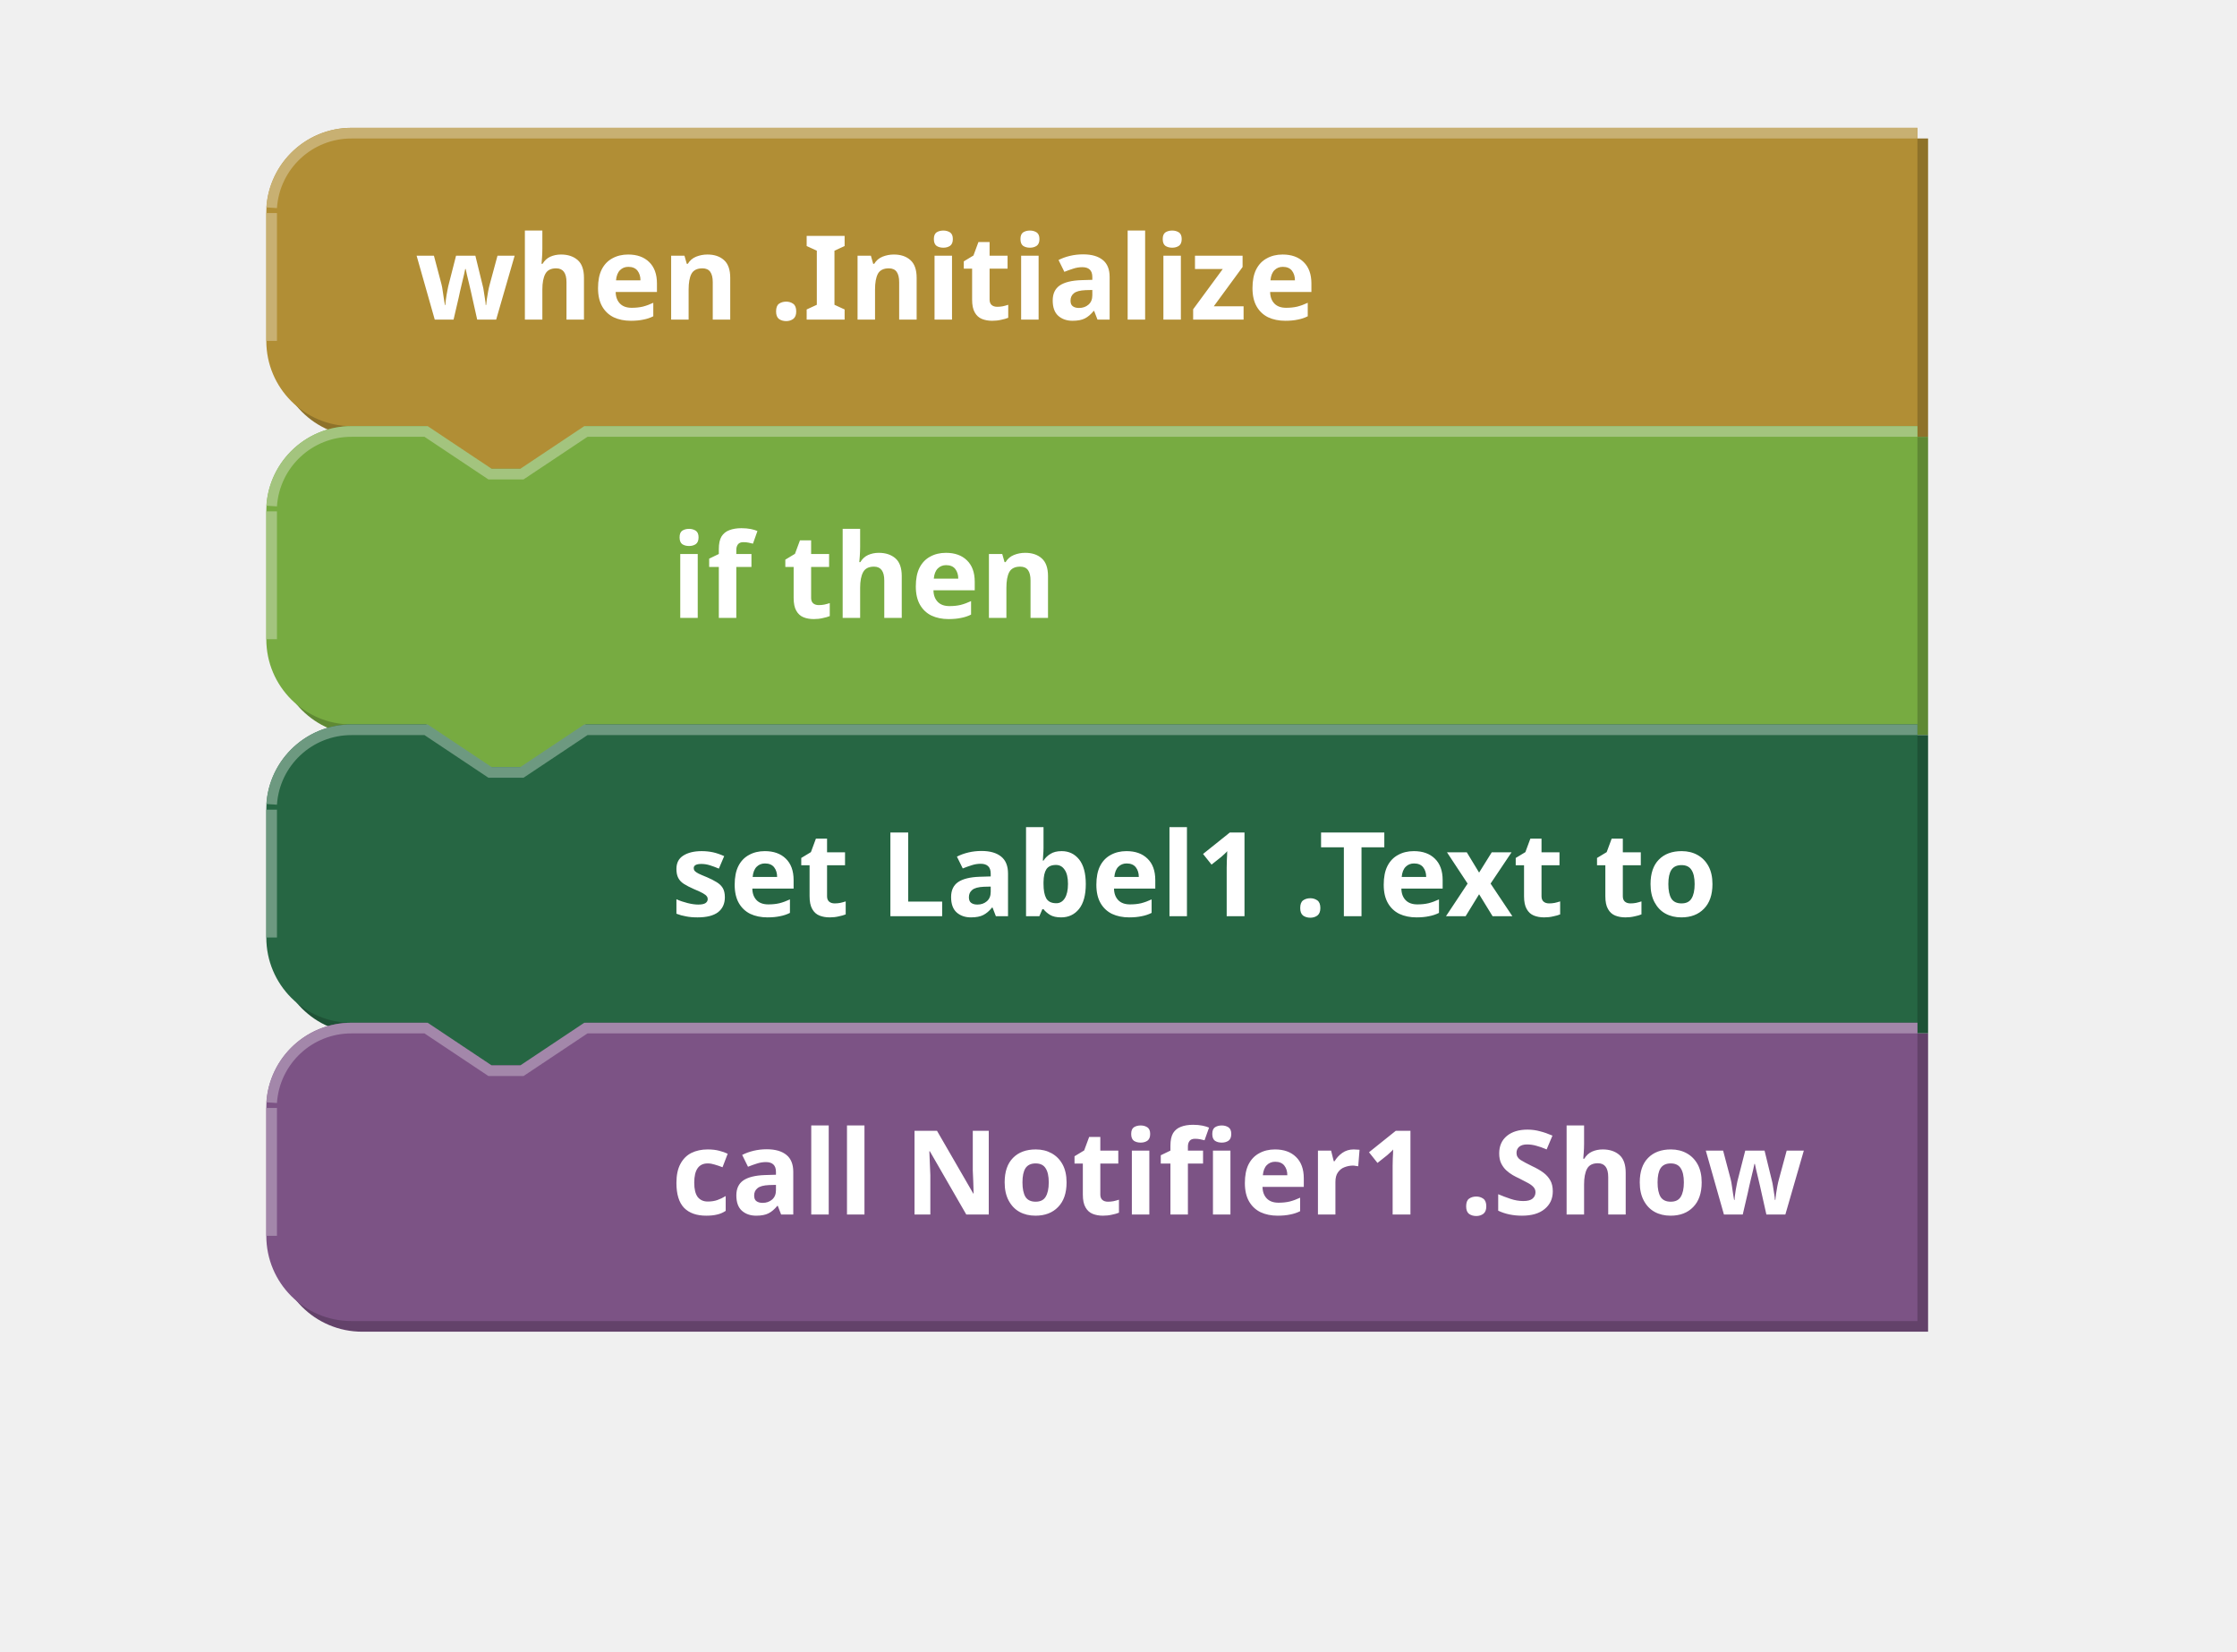
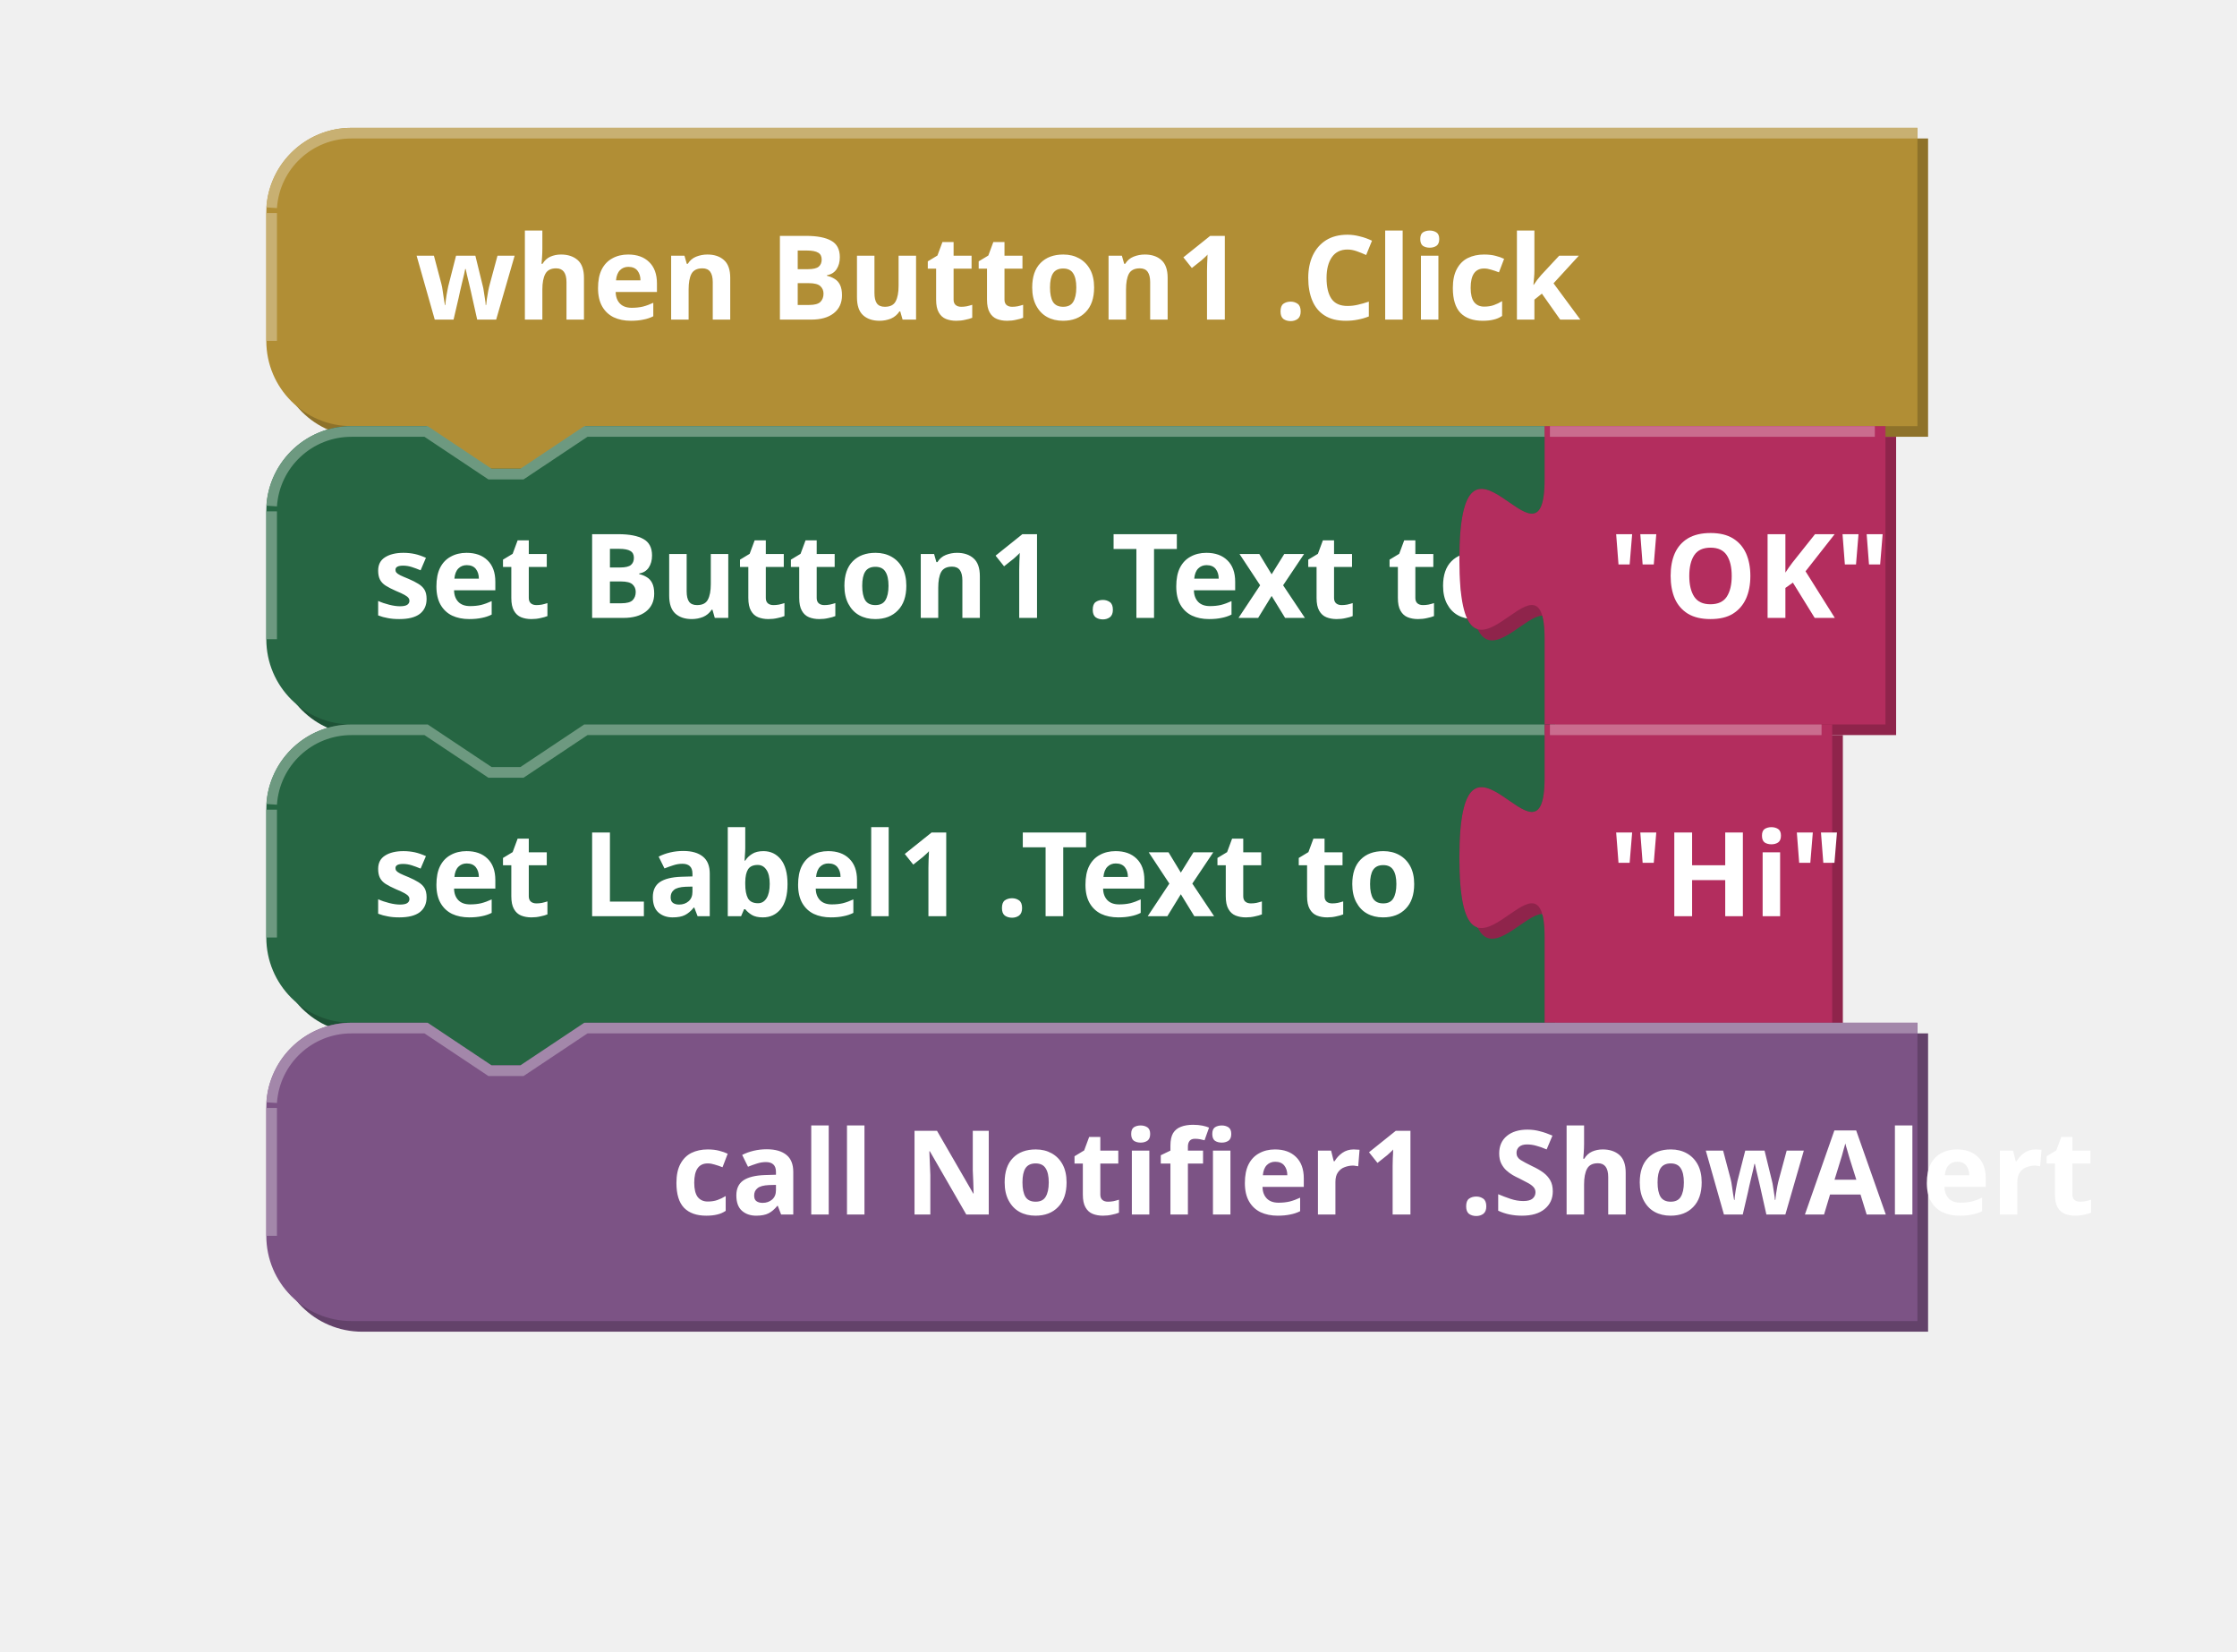
<svg xmlns="http://www.w3.org/2000/svg" viewBox="0 0 210 155" width="210" height="155">
  <defs>
    <style>
      .snap-b1 { animation: snapIn1 4.5s cubic-bezier(.4,0,.2,1) infinite; }
      .snap-b2 { animation: snapIn2 4.5s cubic-bezier(.4,0,.2,1) infinite; }
      .snap-b3 { animation: snapIn3 4.5s cubic-bezier(.4,0,.2,1) infinite; }
      .snap-b4 { animation: snapIn4 4.5s cubic-bezier(.4,0,.2,1) infinite; }
      @keyframes snapIn1 {
        0%   { transform: translate(-200px, -30px); opacity: 0; }
        8%   { opacity: 1; }
        18%  { transform: translate(3px, 1px); }
        22%, 68% { transform: translate(0, 0); opacity: 1; }
        78%  { opacity: 1; }
        88%, 100% { transform: translate(200px, -30px); opacity: 0; }
      }
      @keyframes snapIn2 {
        0%, 6% { transform: translate(200px, 10px); opacity: 0; }
        14%  { opacity: 1; }
        24%  { transform: translate(-3px, -1px); }
        28%, 68% { transform: translate(0, 0); opacity: 1; }
        78%  { opacity: 1; }
        88%, 100% { transform: translate(-200px, 10px); opacity: 0; }
      }
      @keyframes snapIn3 {
        0%, 12% { transform: translate(-200px, 20px); opacity: 0; }
        20%  { opacity: 1; }
        30%  { transform: translate(3px, -1px); }
        34%, 68% { transform: translate(0, 0); opacity: 1; }
        78%  { opacity: 1; }
        88%, 100% { transform: translate(200px, 20px); opacity: 0; }
      }
      @keyframes snapIn4 {
        0%, 18% { transform: translate(200px, 30px); opacity: 0; }
        26%  { opacity: 1; }
        36%  { transform: translate(-3px, 1px); }
        40%, 68% { transform: translate(0, 0); opacity: 1; }
        78%  { opacity: 1; }
        88%, 100% { transform: translate(-200px, 30px); opacity: 0; }
      }
      .bt { font-family: sans-serif; font-size: 11px; font-weight: bold; fill: #fff; }
    </style>
  </defs>
  <g transform="translate(25, 12)">
    <g class="snap-b1">
      <path transform="translate(1,1)" fill="#8e722a" d="m 0,0 m 0,8 a 8 8 0 0,1 8,-8 h 147 V 28 h -125 l -6,4 -3,0 -6,-4 h -7 a 8 8 0 0,1 -8,-8 z" />
      <path fill="#b18e35" stroke="none" d="m 0,0 m 0,8 a 8 8 0 0,1 8,-8 h 147 V 28 h -125 l -6,4 -3,0 -6,-4 h -7 a 8 8 0 0,1 -8,-8 z" />
      <path fill="none" stroke="#c8b072" stroke-width="1" d="m 0.5,7.5 a 7.5 7.5 0 0,1 7.5,-7 H 155 M 0.5,20 V 8" />
-       <text class="bt" x="14" y="18">when  .Initialize</text>
+       <text class="bt" x="14" y="18">when Button1 .Click</text>
    </g>
  </g>
  <g transform="translate(25, 40)">
    <g class="snap-b2">
-       <path transform="translate(1,1)" fill="#5f8934" d="m 0,0 m 0,8 a 8 8 0 0,1 8,-8 h 7 l 6,4 3,0 6,-4 h 125 V 28 h -125 l -6,4 -3,0 -6,-4 h -7 a 8 8 0 0,1 -8,-8 z" />
-       <path fill="#77AB41" stroke="none" d="m 0,0 m 0,8 a 8 8 0 0,1 8,-8 h 7 l 6,4 3,0 6,-4 h 125 V 28 h -125 l -6,4 -3,0 -6,-4 h -7 a 8 8 0 0,1 -8,-8 z" />
-       <path fill="none" stroke="#a3c47e" stroke-width="1" d="m 0.5,7.5 a 7.5 7.5 0 0,1 7.5,-7 H 15 l 6,4 3,0 6,-4 H 155 M 0.5,20 V 8" />
-       <text class="bt" x="38" y="18">if         then</text>
+       <path transform="translate(1,1)" fill="#1e5236" d="m 0,0 m 0,8 a 8 8 0 0,1 8,-8 h 7 l 6,4 3,0 6,-4 h 90 v 5 c 0,10 -8,-8 -8,7.5 s 8,-2.5 8,7.5 v 1 V 28 h -90 l -6,4 -3,0 -6,-4 h -7 a 8 8 0 0,1 -8,-8 z" />
+       <path fill="#266643" stroke="none" d="m 0,0 m 0,8 a 8 8 0 0,1 8,-8 h 7 l 6,4 3,0 6,-4 h 90 v 5 c 0,10 -8,-8 -8,7.5 s 8,-2.5 8,7.5 v 1 V 28 h -90 l -6,4 -3,0 -6,-4 h -7 a 8 8 0 0,1 -8,-8 z" />
+       <path fill="none" stroke="#6d9980" stroke-width="1" d="m 0.5,7.5 a 7.5 7.5 0 0,1 7.5,-7 H 15 l 6,4 3,0 6,-4 H 120 M 0.5,20 V 8" />
+       <text class="bt" x="10" y="18">set Button1 .Text  to</text>
+       <g transform="translate(112, 0)">
+         <path transform="translate(1,1)" fill="#8f244b" d="m 8,0 h 32 V 28 h -32 H 8 V 20 c 0,-10 -8,8 -8,-7.5 s 8,2.5 8,-7.5 z" />
+         <path fill="#b32d5e" stroke="none" d="m 8,0 h 32 V 28 h -32 H 8 V 20 c 0,-10 -8,8 -8,-7.5 s 8,2.5 8,-7.5 z" />
+         <path fill="none" stroke="#ca6c8e" stroke-width="1" d="m 8.5,0.5 H 39" />
+         <text class="bt" x="14" y="18" font-size="10">"OK"</text>
+       </g>
    </g>
  </g>
  <g transform="translate(25, 68)">
    <g class="snap-b3">
-       <path transform="translate(1,1)" fill="#1e5236" d="m 0,0 m 0,8 a 8 8 0 0,1 8,-8 h 7 l 6,4 3,0 6,-4 h 125 V 28 h -125 l -6,4 -3,0 -6,-4 h -7 a 8 8 0 0,1 -8,-8 z" />
-       <path fill="#266643" stroke="none" d="m 0,0 m 0,8 a 8 8 0 0,1 8,-8 h 7 l 6,4 3,0 6,-4 h 125 V 28 h -125 l -6,4 -3,0 -6,-4 h -7 a 8 8 0 0,1 -8,-8 z" />
-       <path fill="none" stroke="#6d9980" stroke-width="1" d="m 0.5,7.5 a 7.5 7.5 0 0,1 7.5,-7 H 15 l 6,4 3,0 6,-4 H 155 M 0.5,20 V 8" />
-       <text class="bt" x="38" y="18">set Label1 .Text  to</text>
+       <path transform="translate(1,1)" fill="#1e5236" d="m 0,0 m 0,8 a 8 8 0 0,1 8,-8 h 7 l 6,4 3,0 6,-4 h 90 v 5 c 0,10 -8,-8 -8,7.5 s 8,-2.5 8,7.5 v 1 V 28 h -90 l -6,4 -3,0 -6,-4 h -7 a 8 8 0 0,1 -8,-8 z" />
+       <path fill="#266643" stroke="none" d="m 0,0 m 0,8 a 8 8 0 0,1 8,-8 h 7 l 6,4 3,0 6,-4 h 90 v 5 c 0,10 -8,-8 -8,7.5 s 8,-2.5 8,7.5 v 1 V 28 h -90 l -6,4 -3,0 -6,-4 h -7 a 8 8 0 0,1 -8,-8 z" />
+       <path fill="none" stroke="#6d9980" stroke-width="1" d="m 0.5,7.5 a 7.5 7.5 0 0,1 7.5,-7 H 15 l 6,4 3,0 6,-4 H 120 M 0.5,20 V 8" />
+       <text class="bt" x="10" y="18">set Label1 .Text  to</text>
+       <g transform="translate(112, 0)">
+         <path transform="translate(1,1)" fill="#8f244b" d="m 8,0 h 27 V 28 h -27 H 8 V 20 c 0,-10 -8,8 -8,-7.5 s 8,2.5 8,-7.5 z" />
+         <path fill="#b32d5e" stroke="none" d="m 8,0 h 27 V 28 h -27 H 8 V 20 c 0,-10 -8,8 -8,-7.5 s 8,2.5 8,-7.5 z" />
+         <path fill="none" stroke="#ca6c8e" stroke-width="1" d="m 8.5,0.5 H 34" />
+         <text class="bt" x="14" y="18" font-size="10">"Hi"</text>
+       </g>
    </g>
  </g>
  <g transform="translate(25, 96)">
    <g class="snap-b4">
      <path transform="translate(1,1)" fill="#63426a" d="m 0,0 m 0,8 a 8 8 0 0,1 8,-8 h 7 l 6,4 3,0 6,-4 h 125 V 28 h -147 a 8 8 0 0,1 -8,-8 z" />
      <path fill="#7c5385" stroke="none" d="m 0,0 m 0,8 a 8 8 0 0,1 8,-8 h 7 l 6,4 3,0 6,-4 h 125 V 28 h -147 a 8 8 0 0,1 -8,-8 z" />
      <path fill="none" stroke="#a387aa" stroke-width="1" d="m 0.5,7.5 a 7.5 7.5 0 0,1 7.5,-7 H 15 l 6,4 3,0 6,-4 H 155 M 0.5,20 V 8" />
-       <text class="bt" x="38" y="18">call Notifier1 .Show</text>
+       <text class="bt" x="38" y="18">call Notifier1 .ShowAlert</text>
    </g>
  </g>
</svg>
